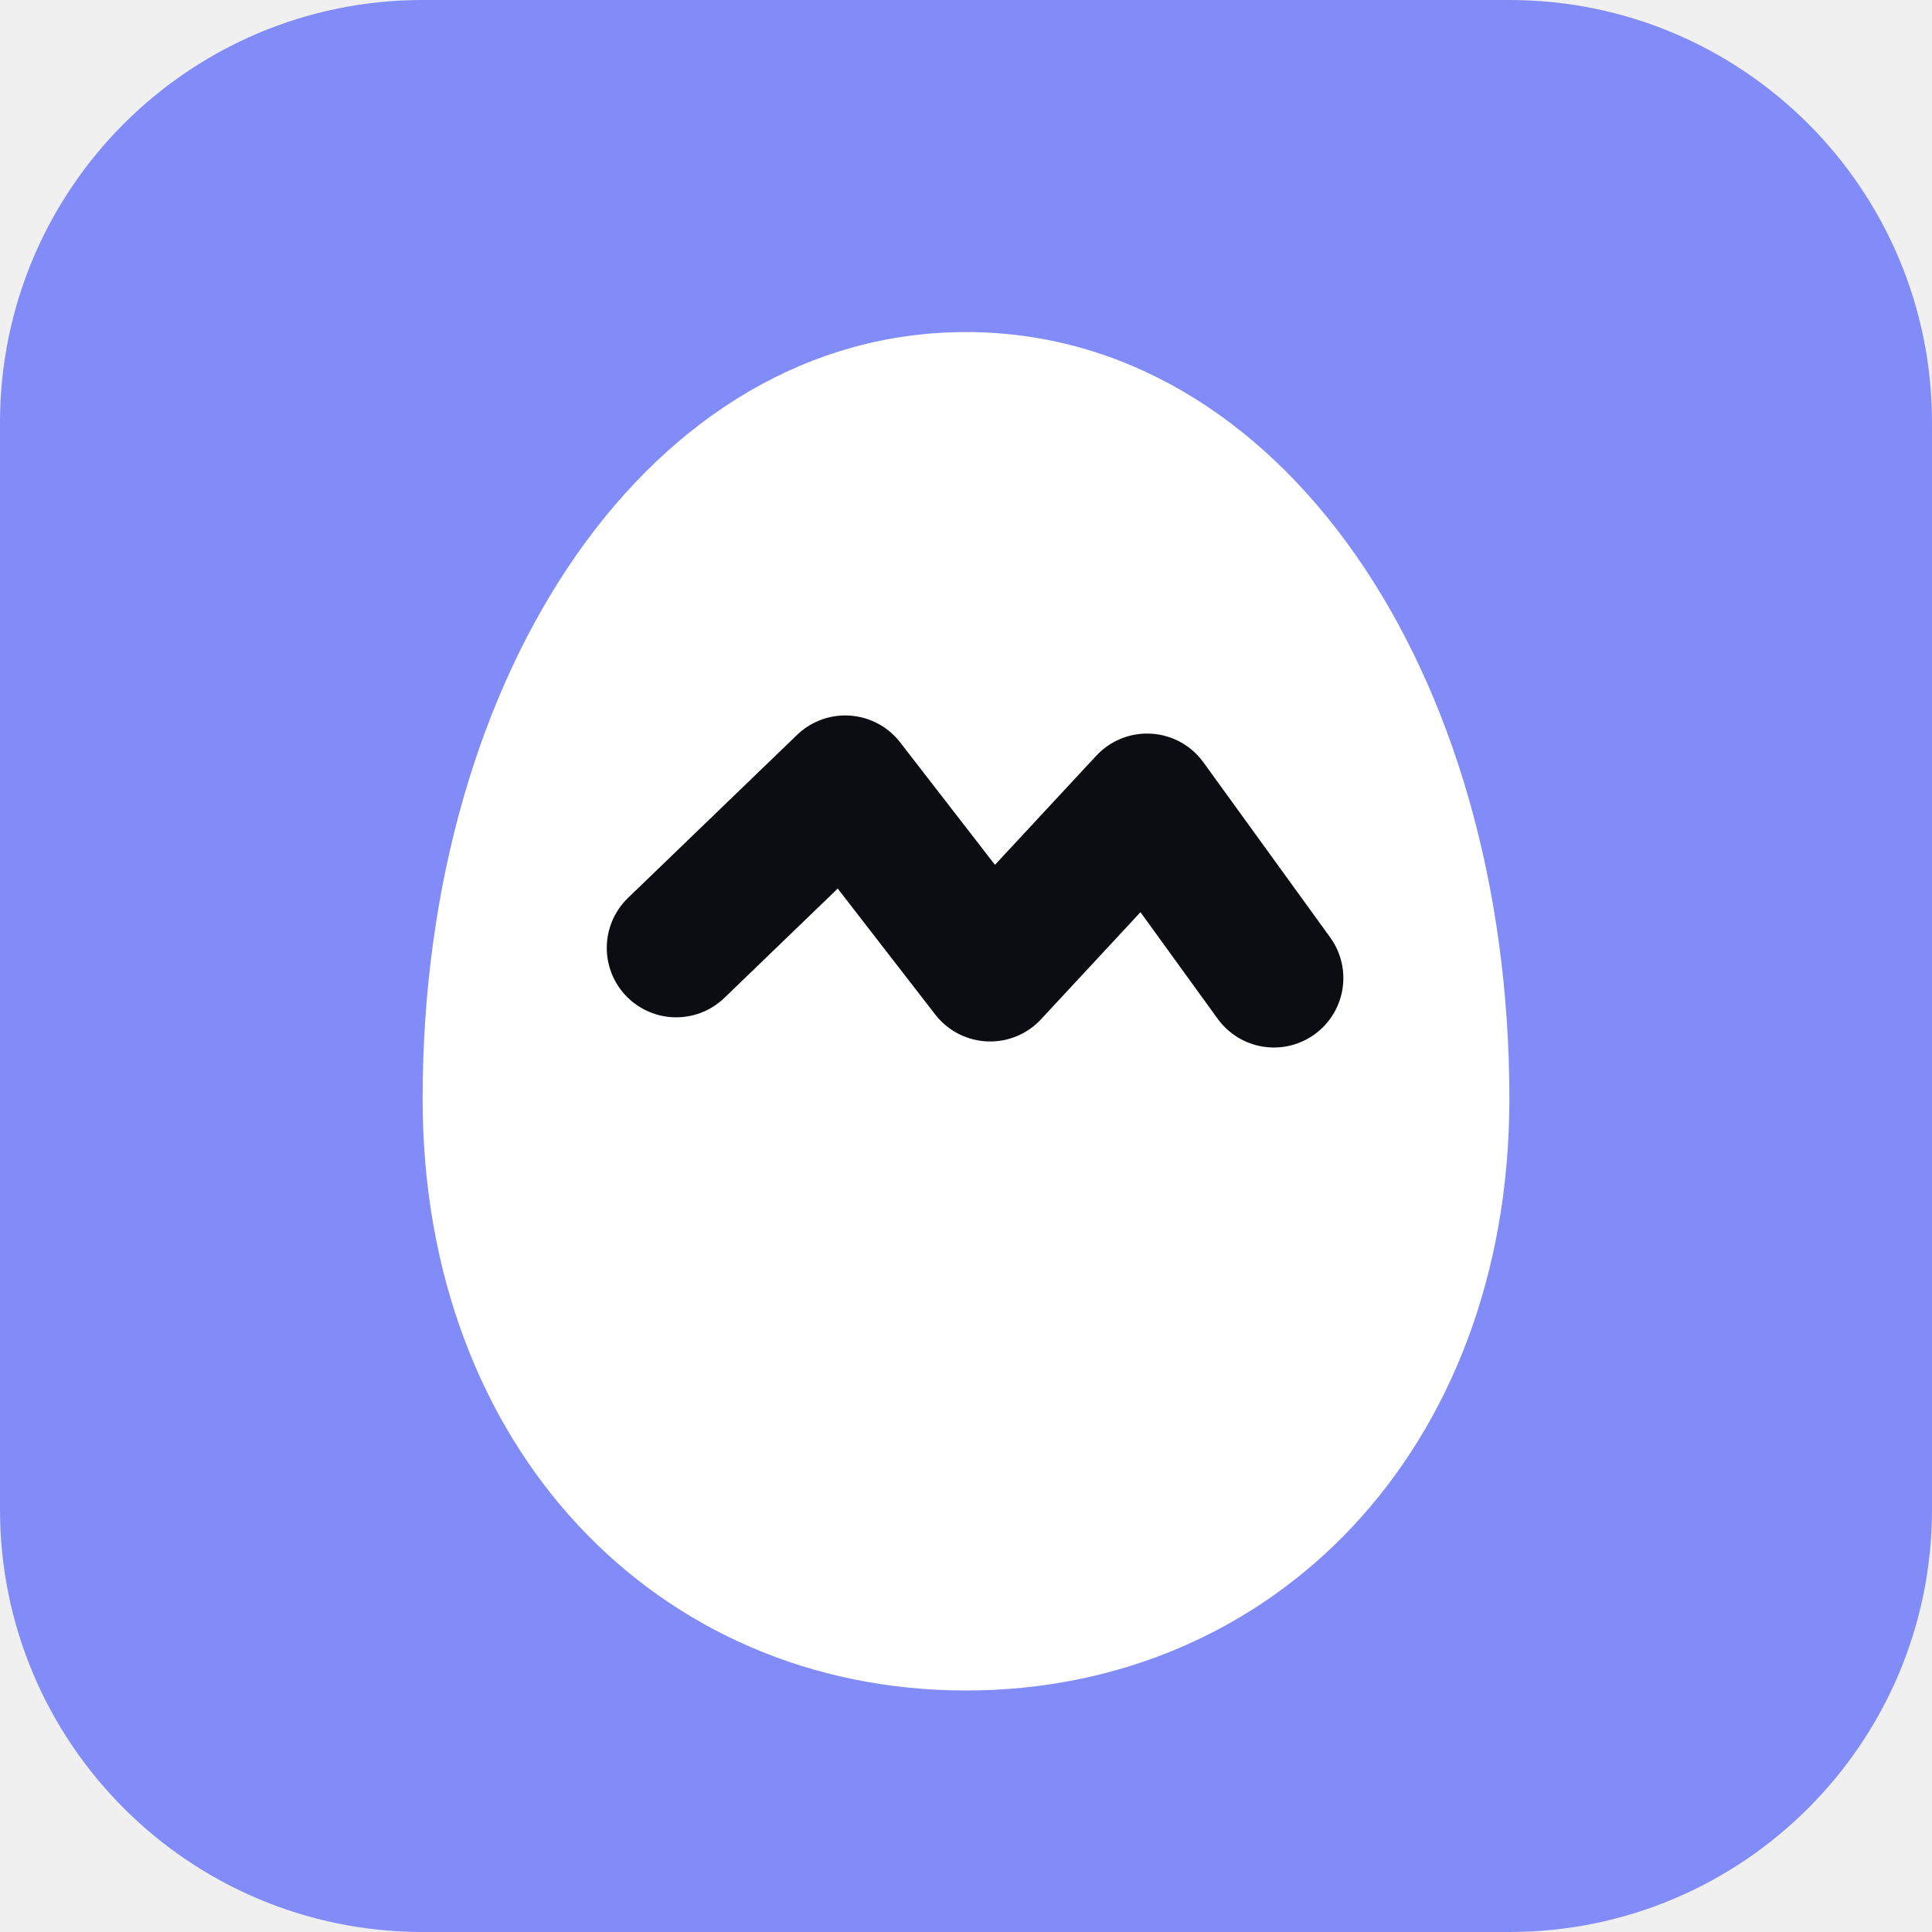
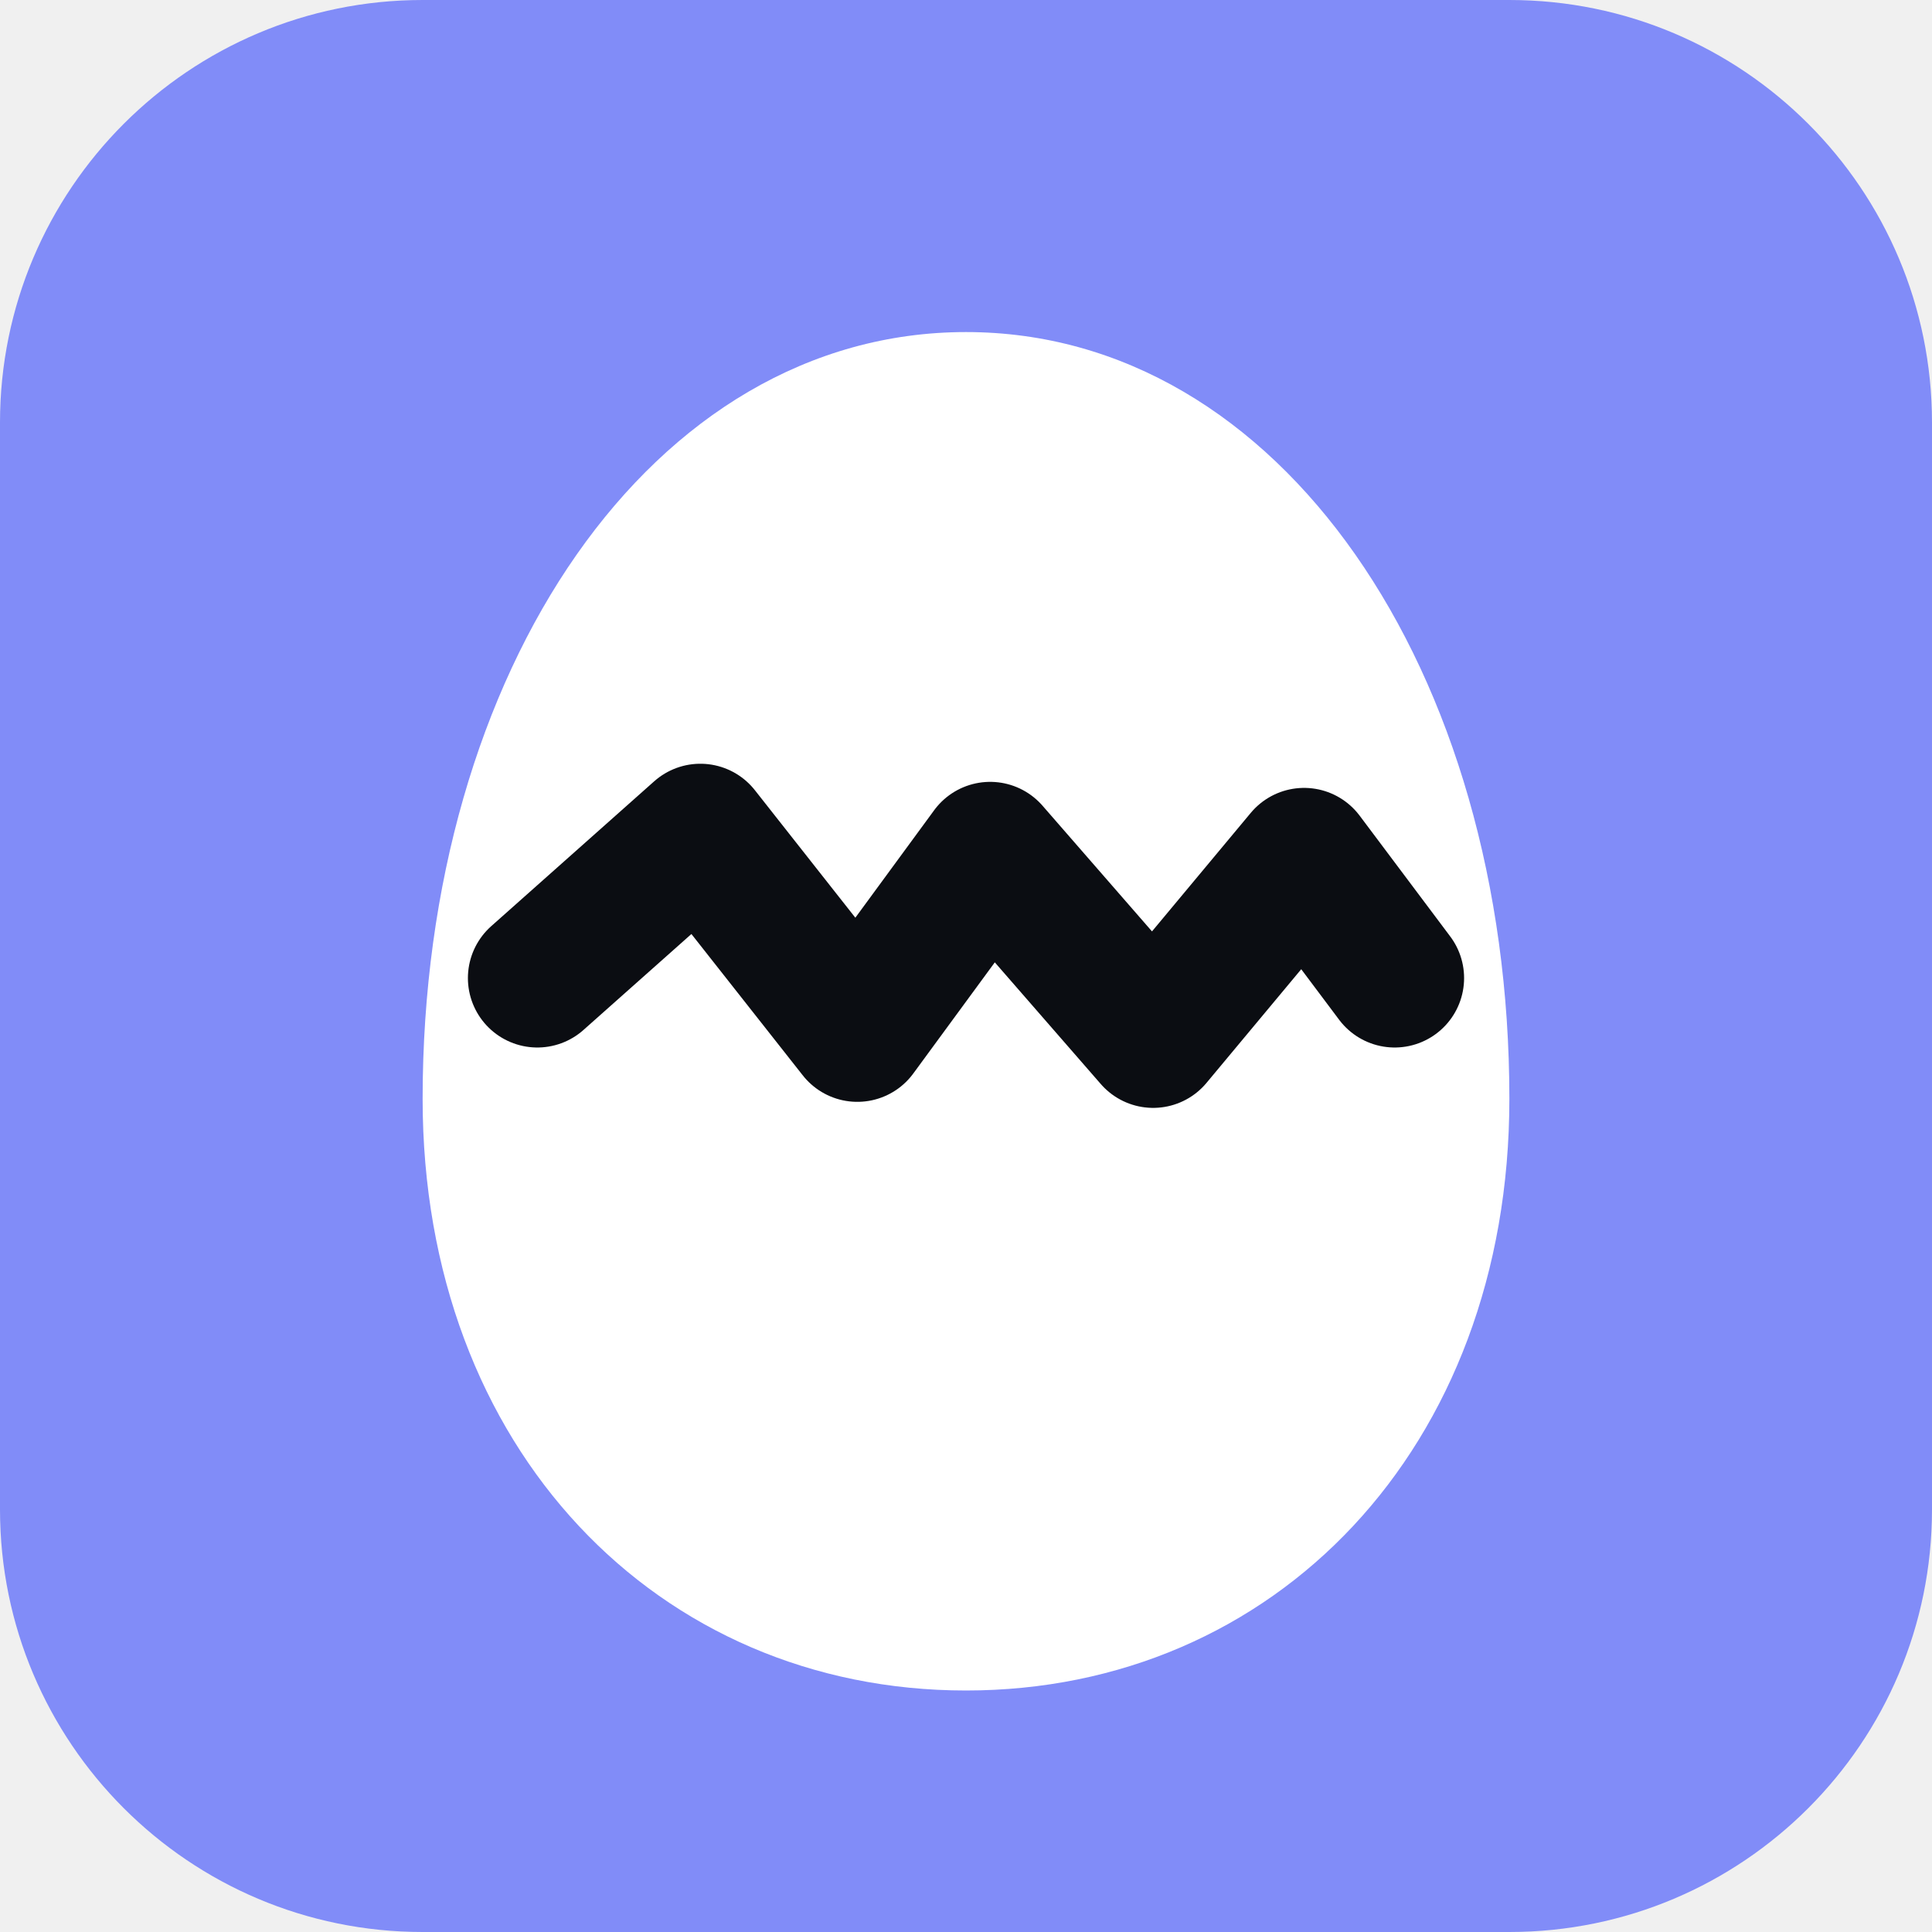
<svg xmlns="http://www.w3.org/2000/svg" viewBox="0 0 32 32" fill="none">
  <rect width="32" height="32" rx="7" fill="#818cf8" />
  <path d="M16 5.5C21.2 5.5 25 11.1 25 18.2C25 24 21.1 28 16 28C10.9 28 7 24 7 18.2C7 11.1 10.8 5.5 16 5.5Z" fill="#ffffff" />
-   <path d="M11.2 15.7L14 13L16.4 16.1L19 13.3L21.1 16.2" stroke="#0b0d12" stroke-width="2.3" stroke-linecap="round" stroke-linejoin="round" />
+   <path d="M8.9 16.2L11.6 13.8L14.2 17.1L16.4 14.1L19.1 17.2L21.6 14.2L23.1 16.2" stroke="#0b0d12" stroke-width="2.3" stroke-linecap="round" stroke-linejoin="round" />
</svg>
